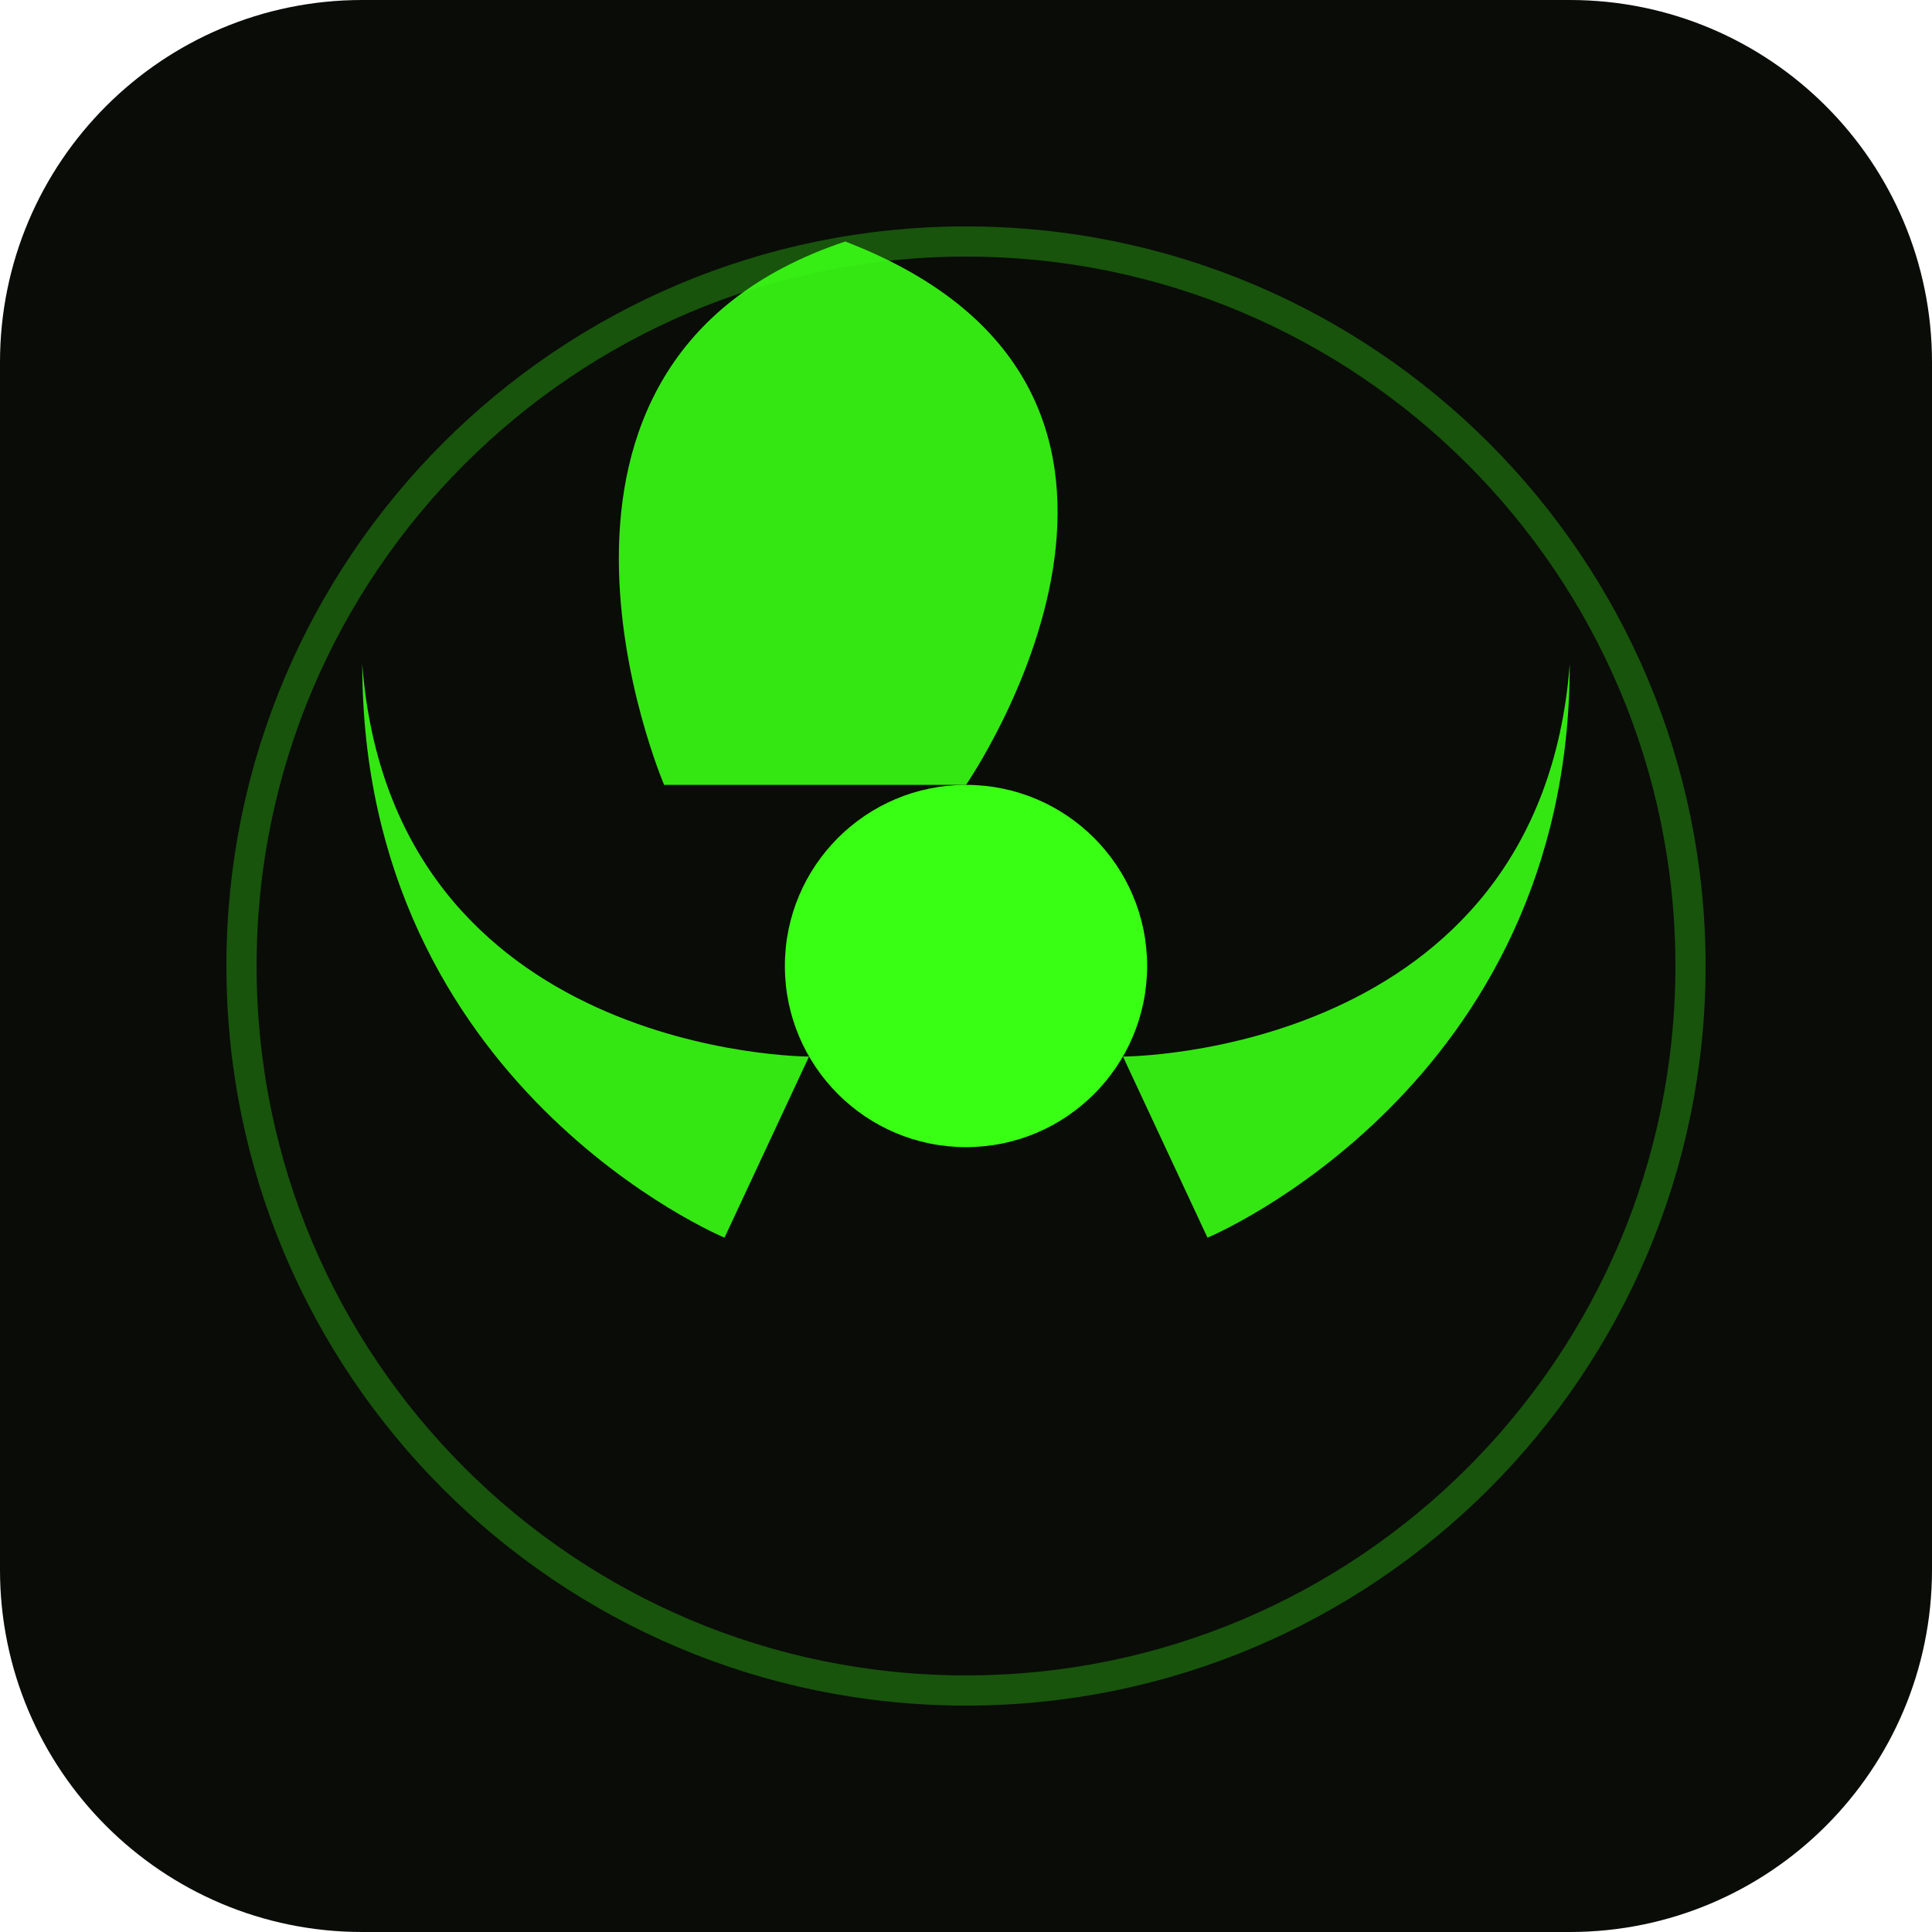
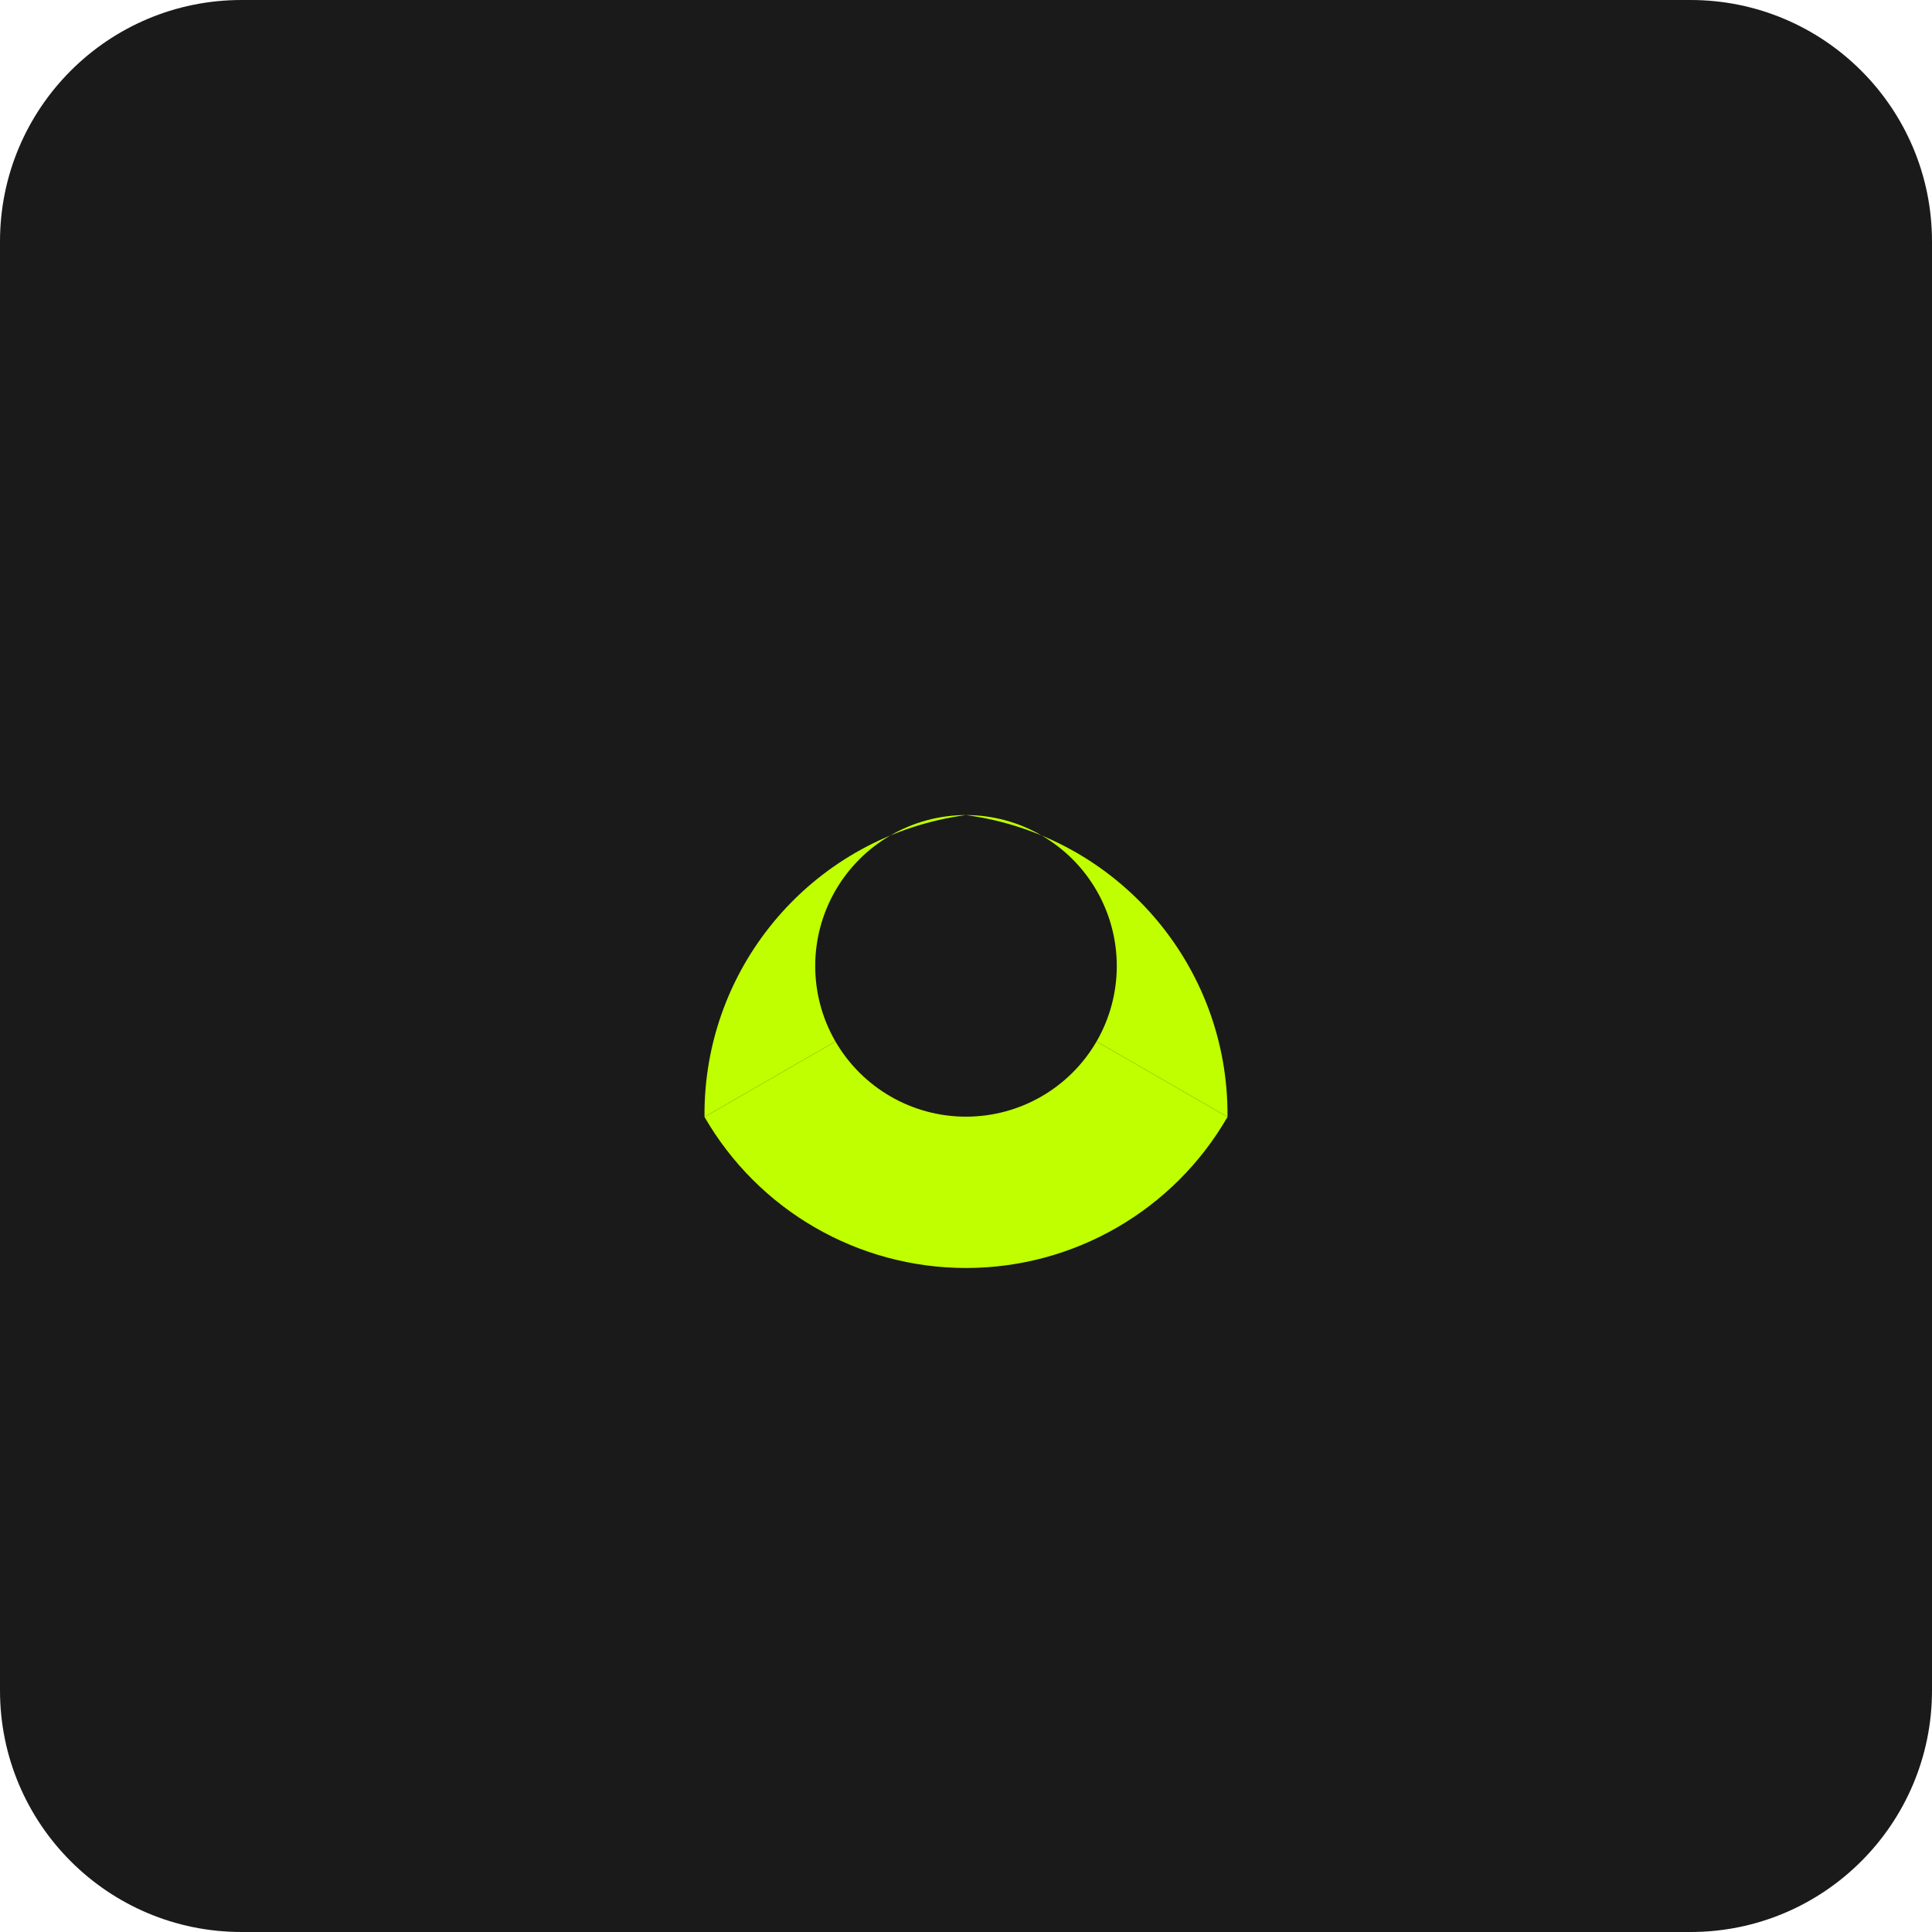
- <svg xmlns="http://www.w3.org/2000/svg" viewBox="0 0 32 32">
-   <rect width="32" height="32" rx="6" fill="#0a0c08" />
-   <circle cx="16" cy="16" r="3" fill="#39ff14" />
-   <path d="M16 13 C16 13 20.5 6.5 14 4 C8 6 11 13 11 13 Z" fill="#39ff14" opacity="0.9" />
-   <path d="M13.4 17.5 C13.4 17.5 6.5 17.5 6 11 C6 18 12 20.5 12 20.5 Z" fill="#39ff14" opacity="0.9" />
-   <path d="M18.6 17.5 C18.6 17.5 25.5 17.5 26 11 C26 18 20 20.5 20 20.5 Z" fill="#39ff14" opacity="0.9" />
-   <circle cx="16" cy="16" r="12" fill="none" stroke="#39ff14" stroke-width="0.5" opacity="0.3" />
+ <svg xmlns="http://www.w3.org/2000/svg" viewBox="0 0 512 512">
+   <rect width="512" height="512" fill="#1a1a1a" rx="64" />
+   <g transform="translate(256,256)">
+     <path d="M0,-40 A80,80 0 0,1 69.3,40 L34.6,20 A40,40 0 0,0 0,-40Z" fill="#BFFF00" />
+     <path d="M69.3,40 A80,80 0 0,1 -69.3,40 L-34.6,20 A40,40 0 0,0 34.6,20Z" fill="#BFFF00" />
+     <path d="M-69.3,40 A80,80 0 0,1 0,-40 L0,-40 A40,40 0 0,0 -34.6,20Z" fill="#BFFF00" />
+     <circle cx="0" cy="0" r="20" fill="#1a1a1a" />
+   </g>
</svg>
